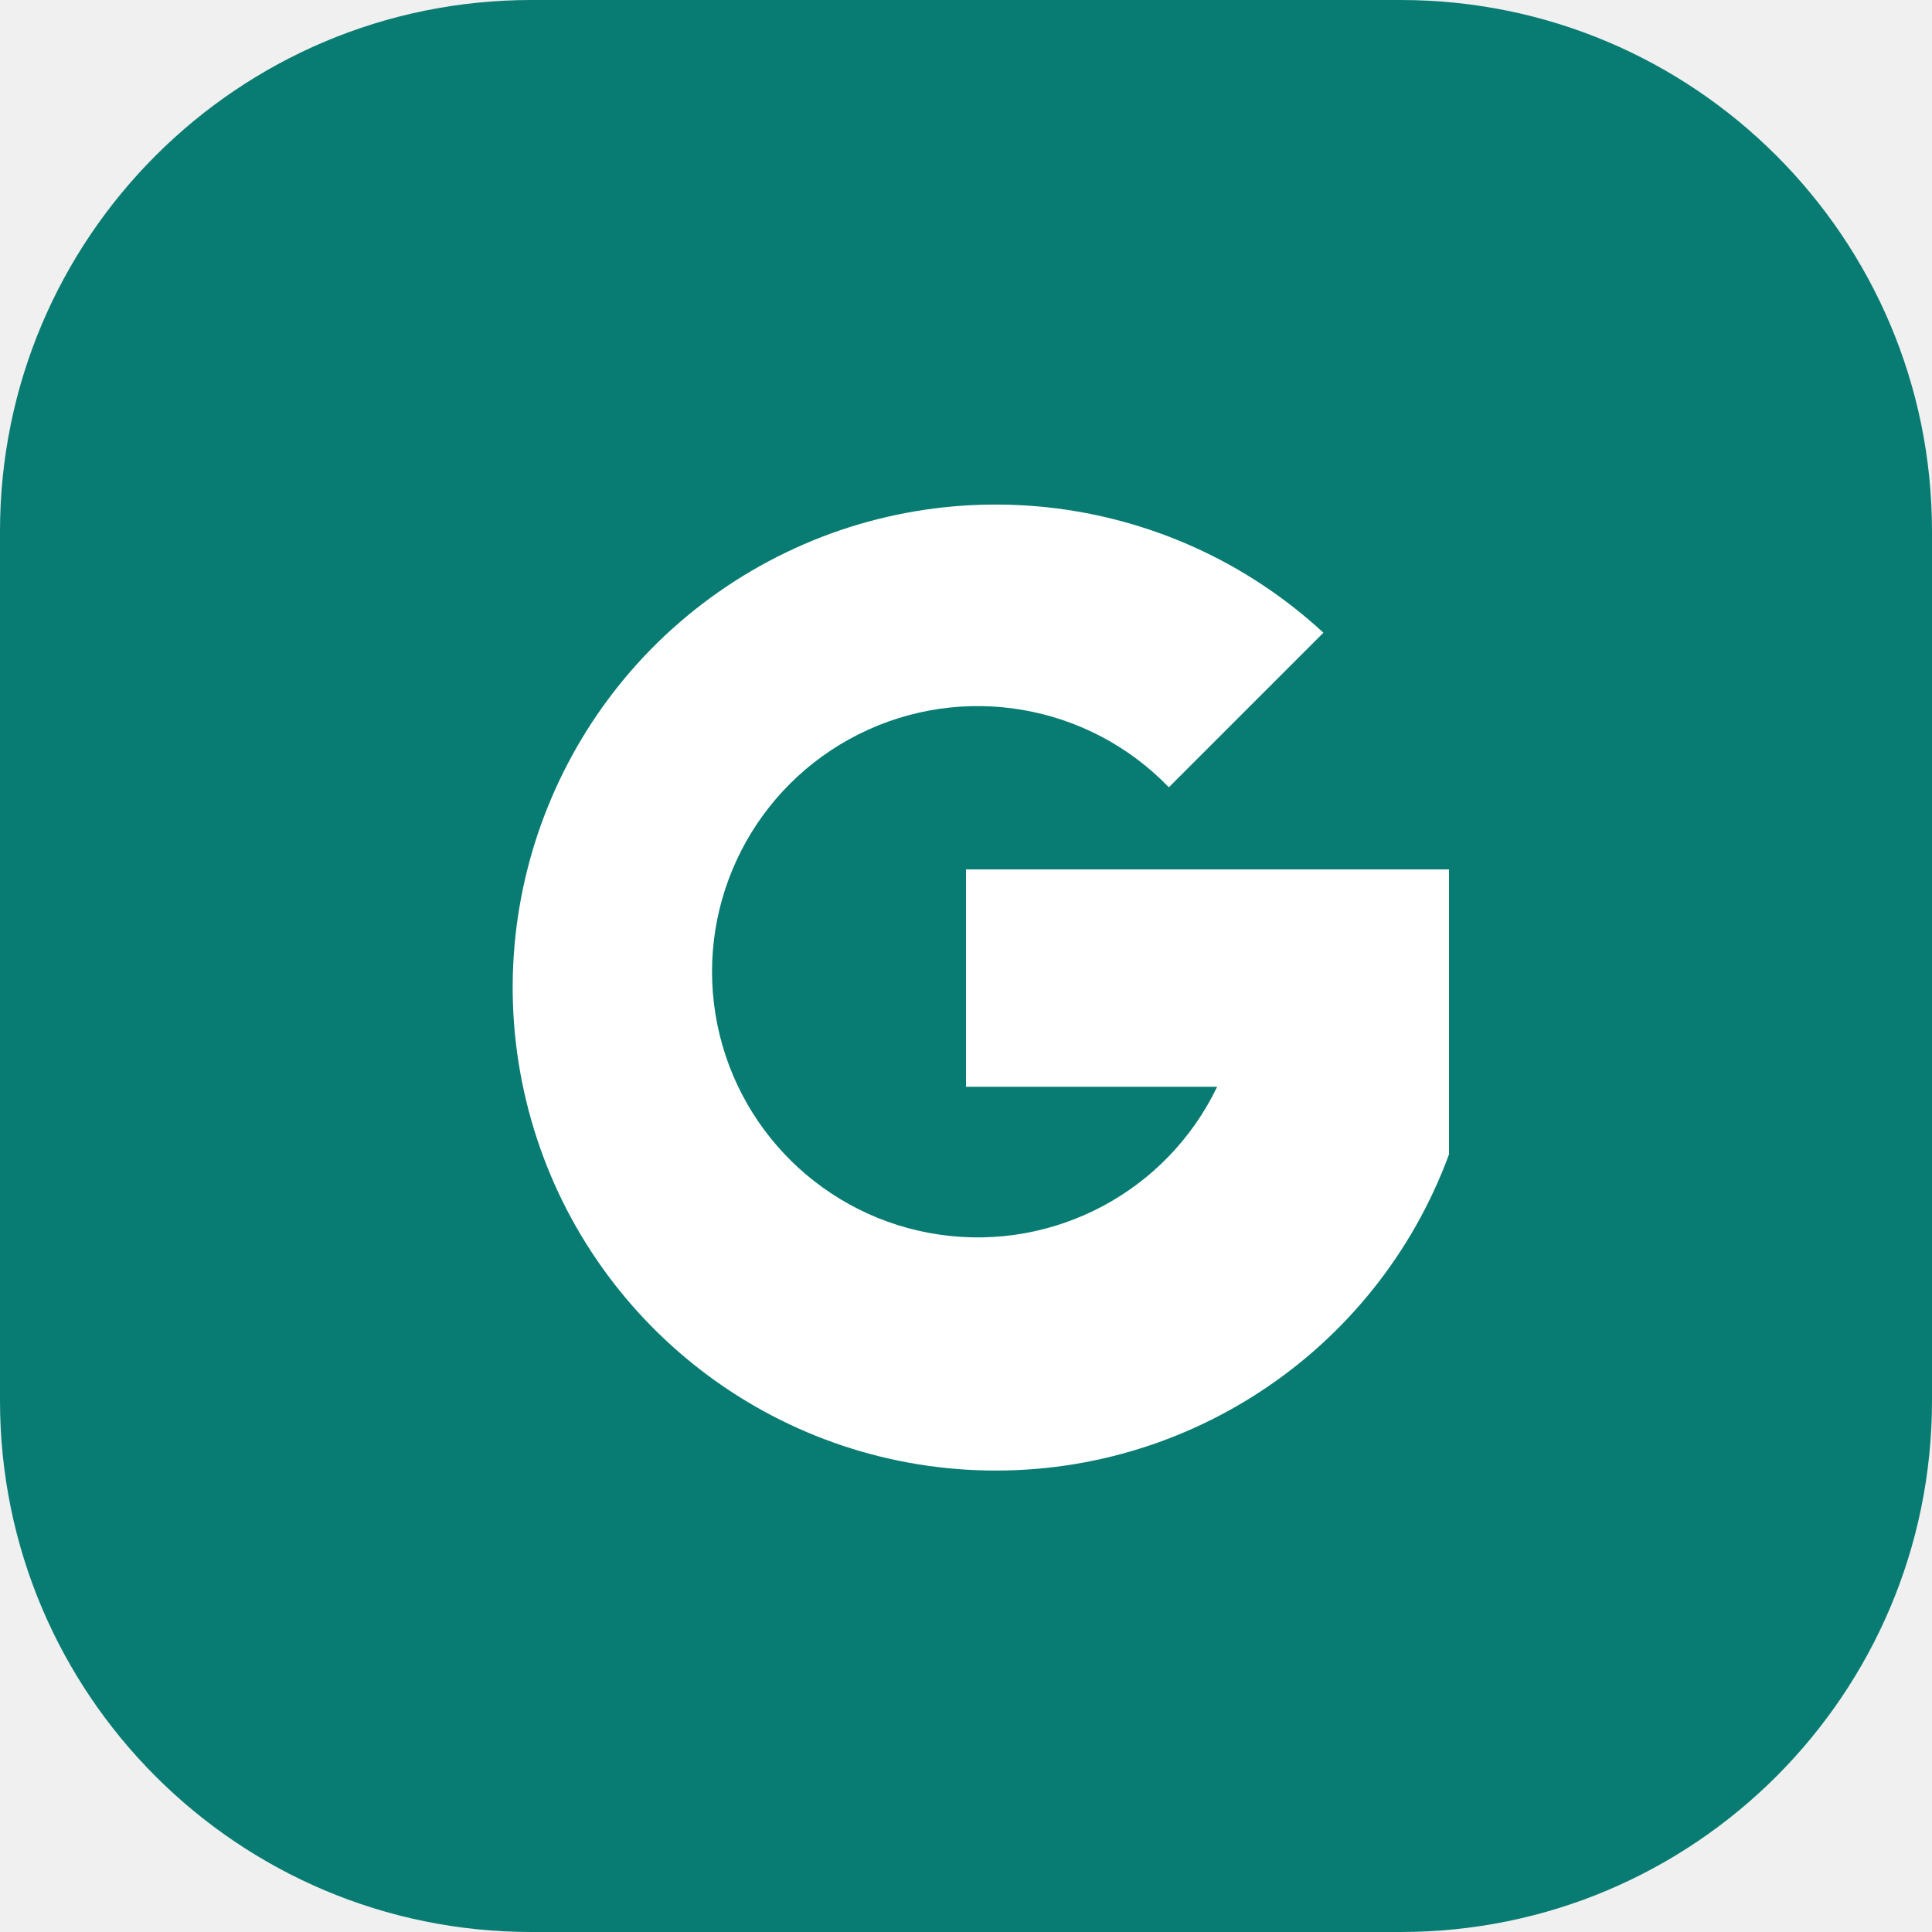
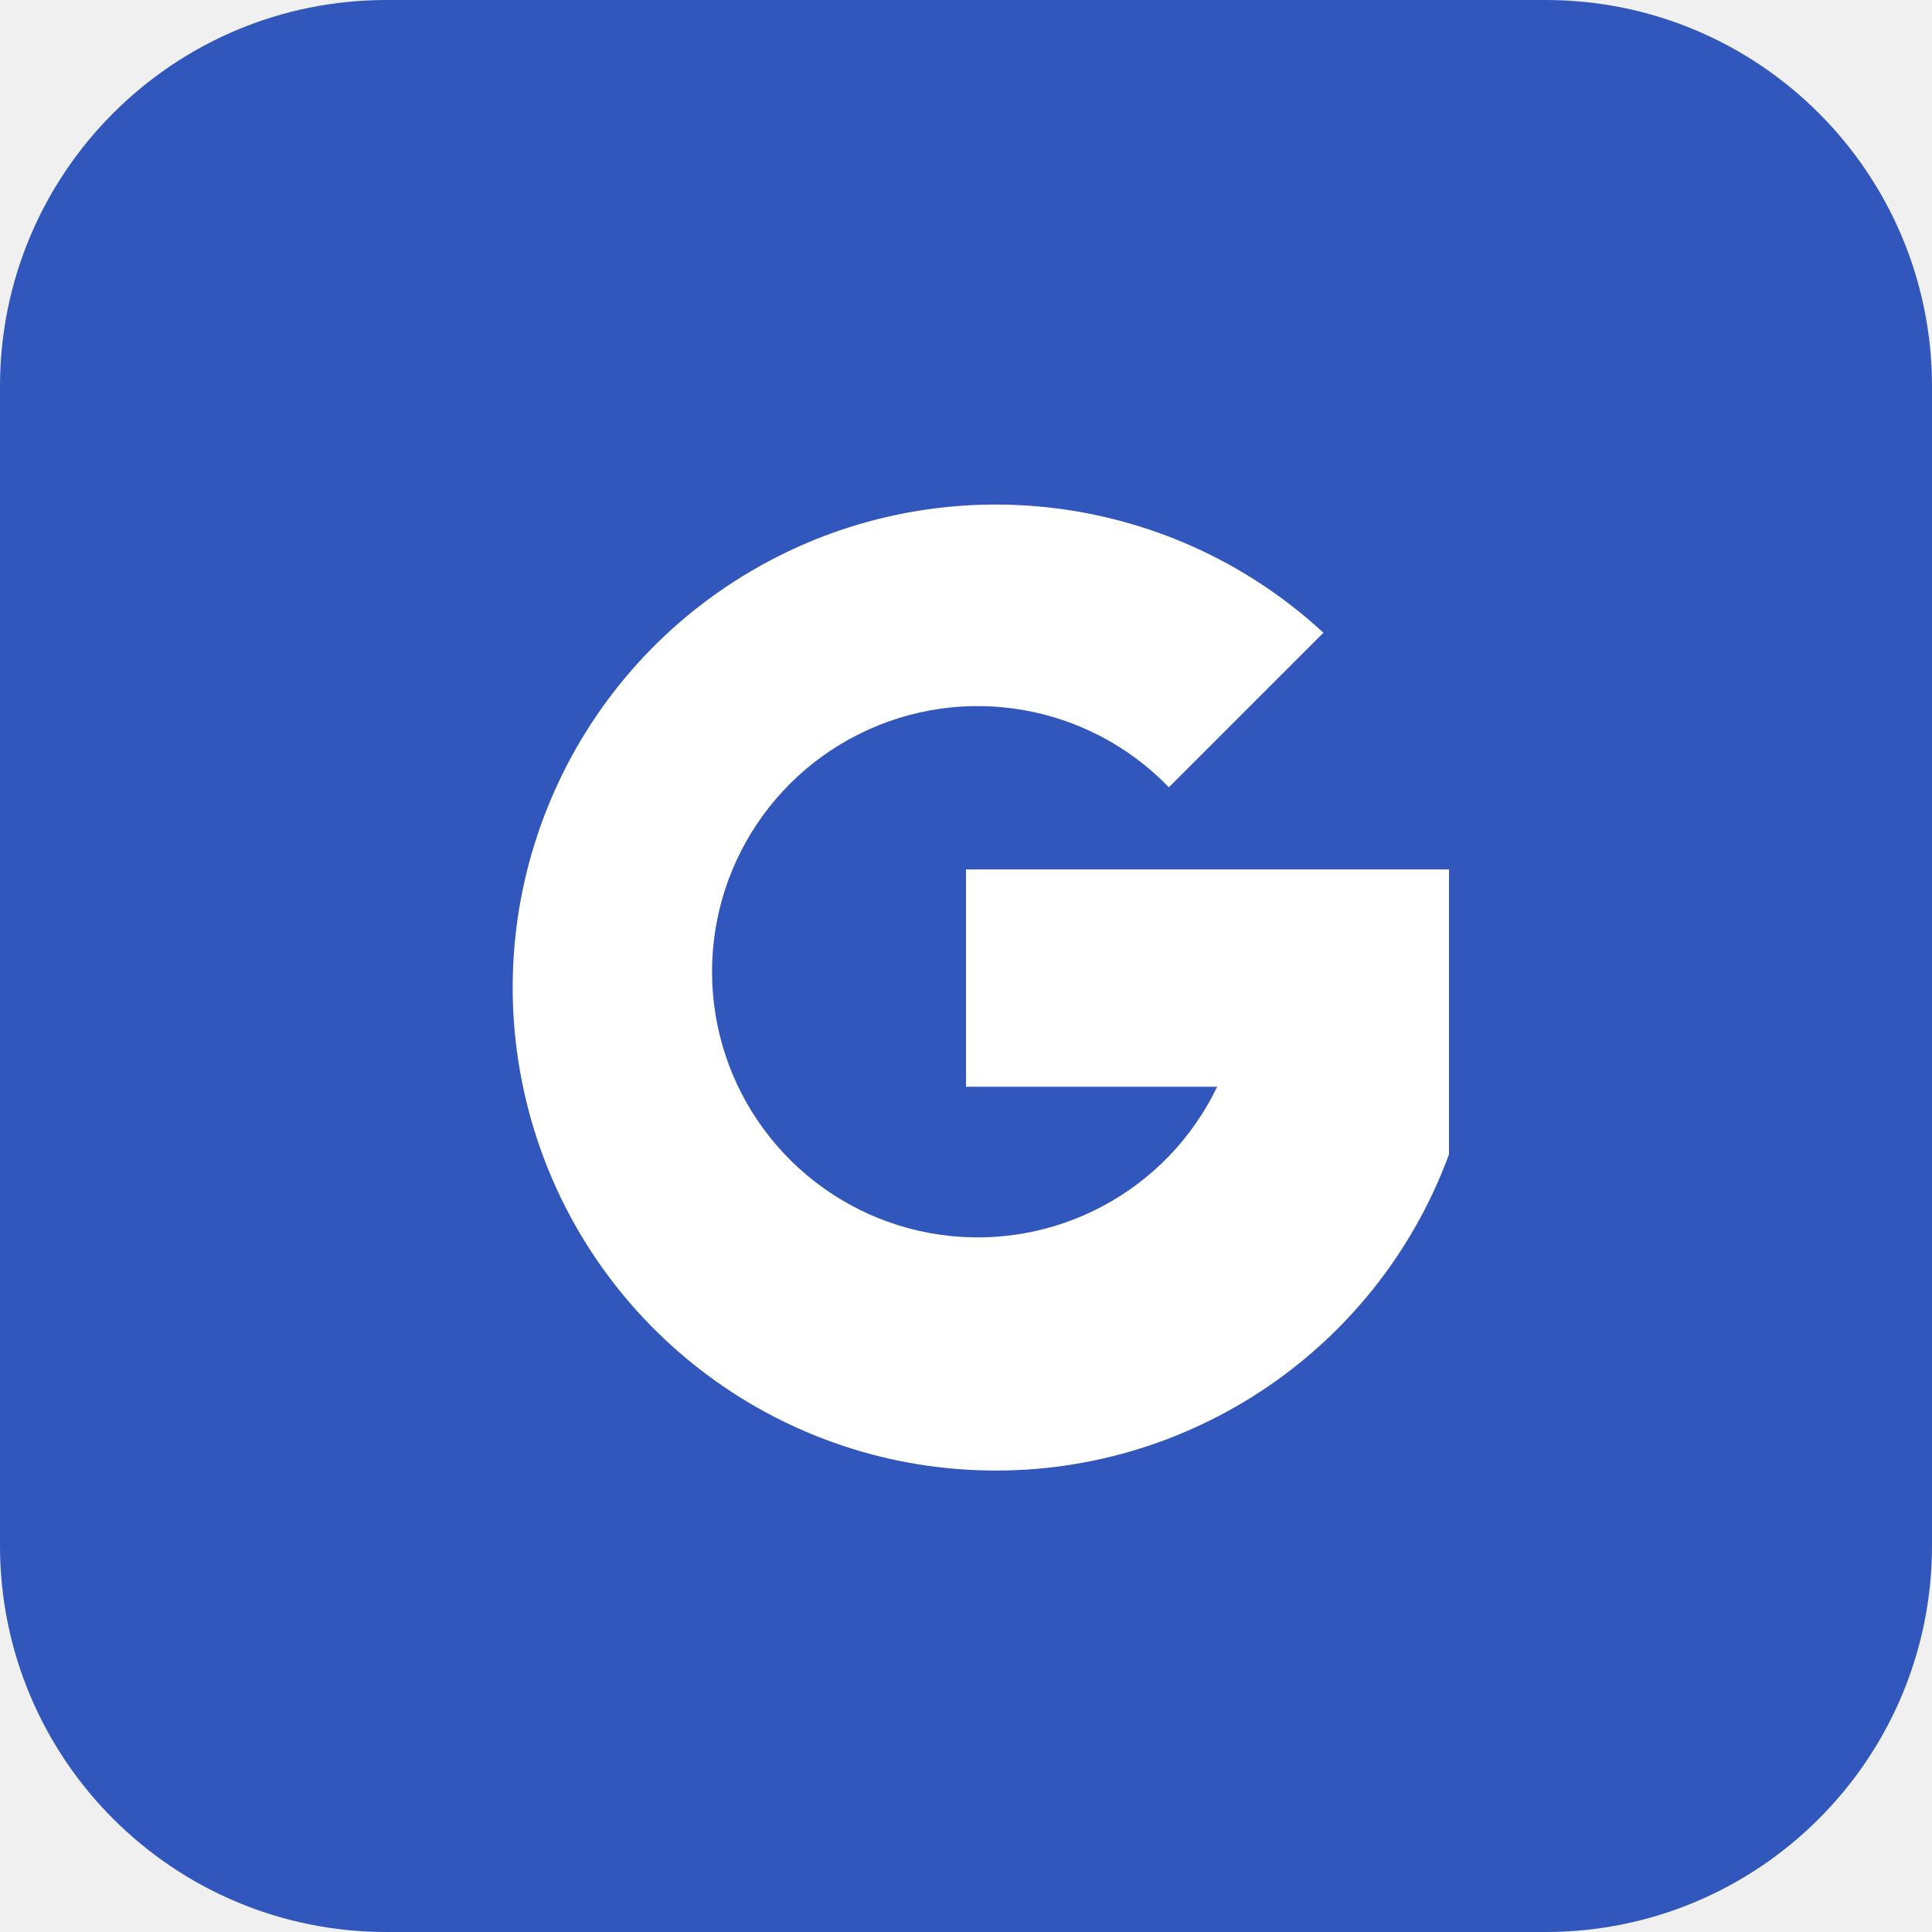
<svg xmlns="http://www.w3.org/2000/svg" viewBox="0 0 40 40" fill="none">
-   <rect width="40" height="40" rx="11" fill="#087C72" />
+   <rect width="40" height="40" rx="8" fill="#3156BC" />
  <path d="M27.4 13.1a10 10 0 1 0 2.6 10.8V18H20v4.5h5.2a5.5 5.5 0 1 1-1-6.2l3.2-3.2Z" fill="white" />
</svg>
